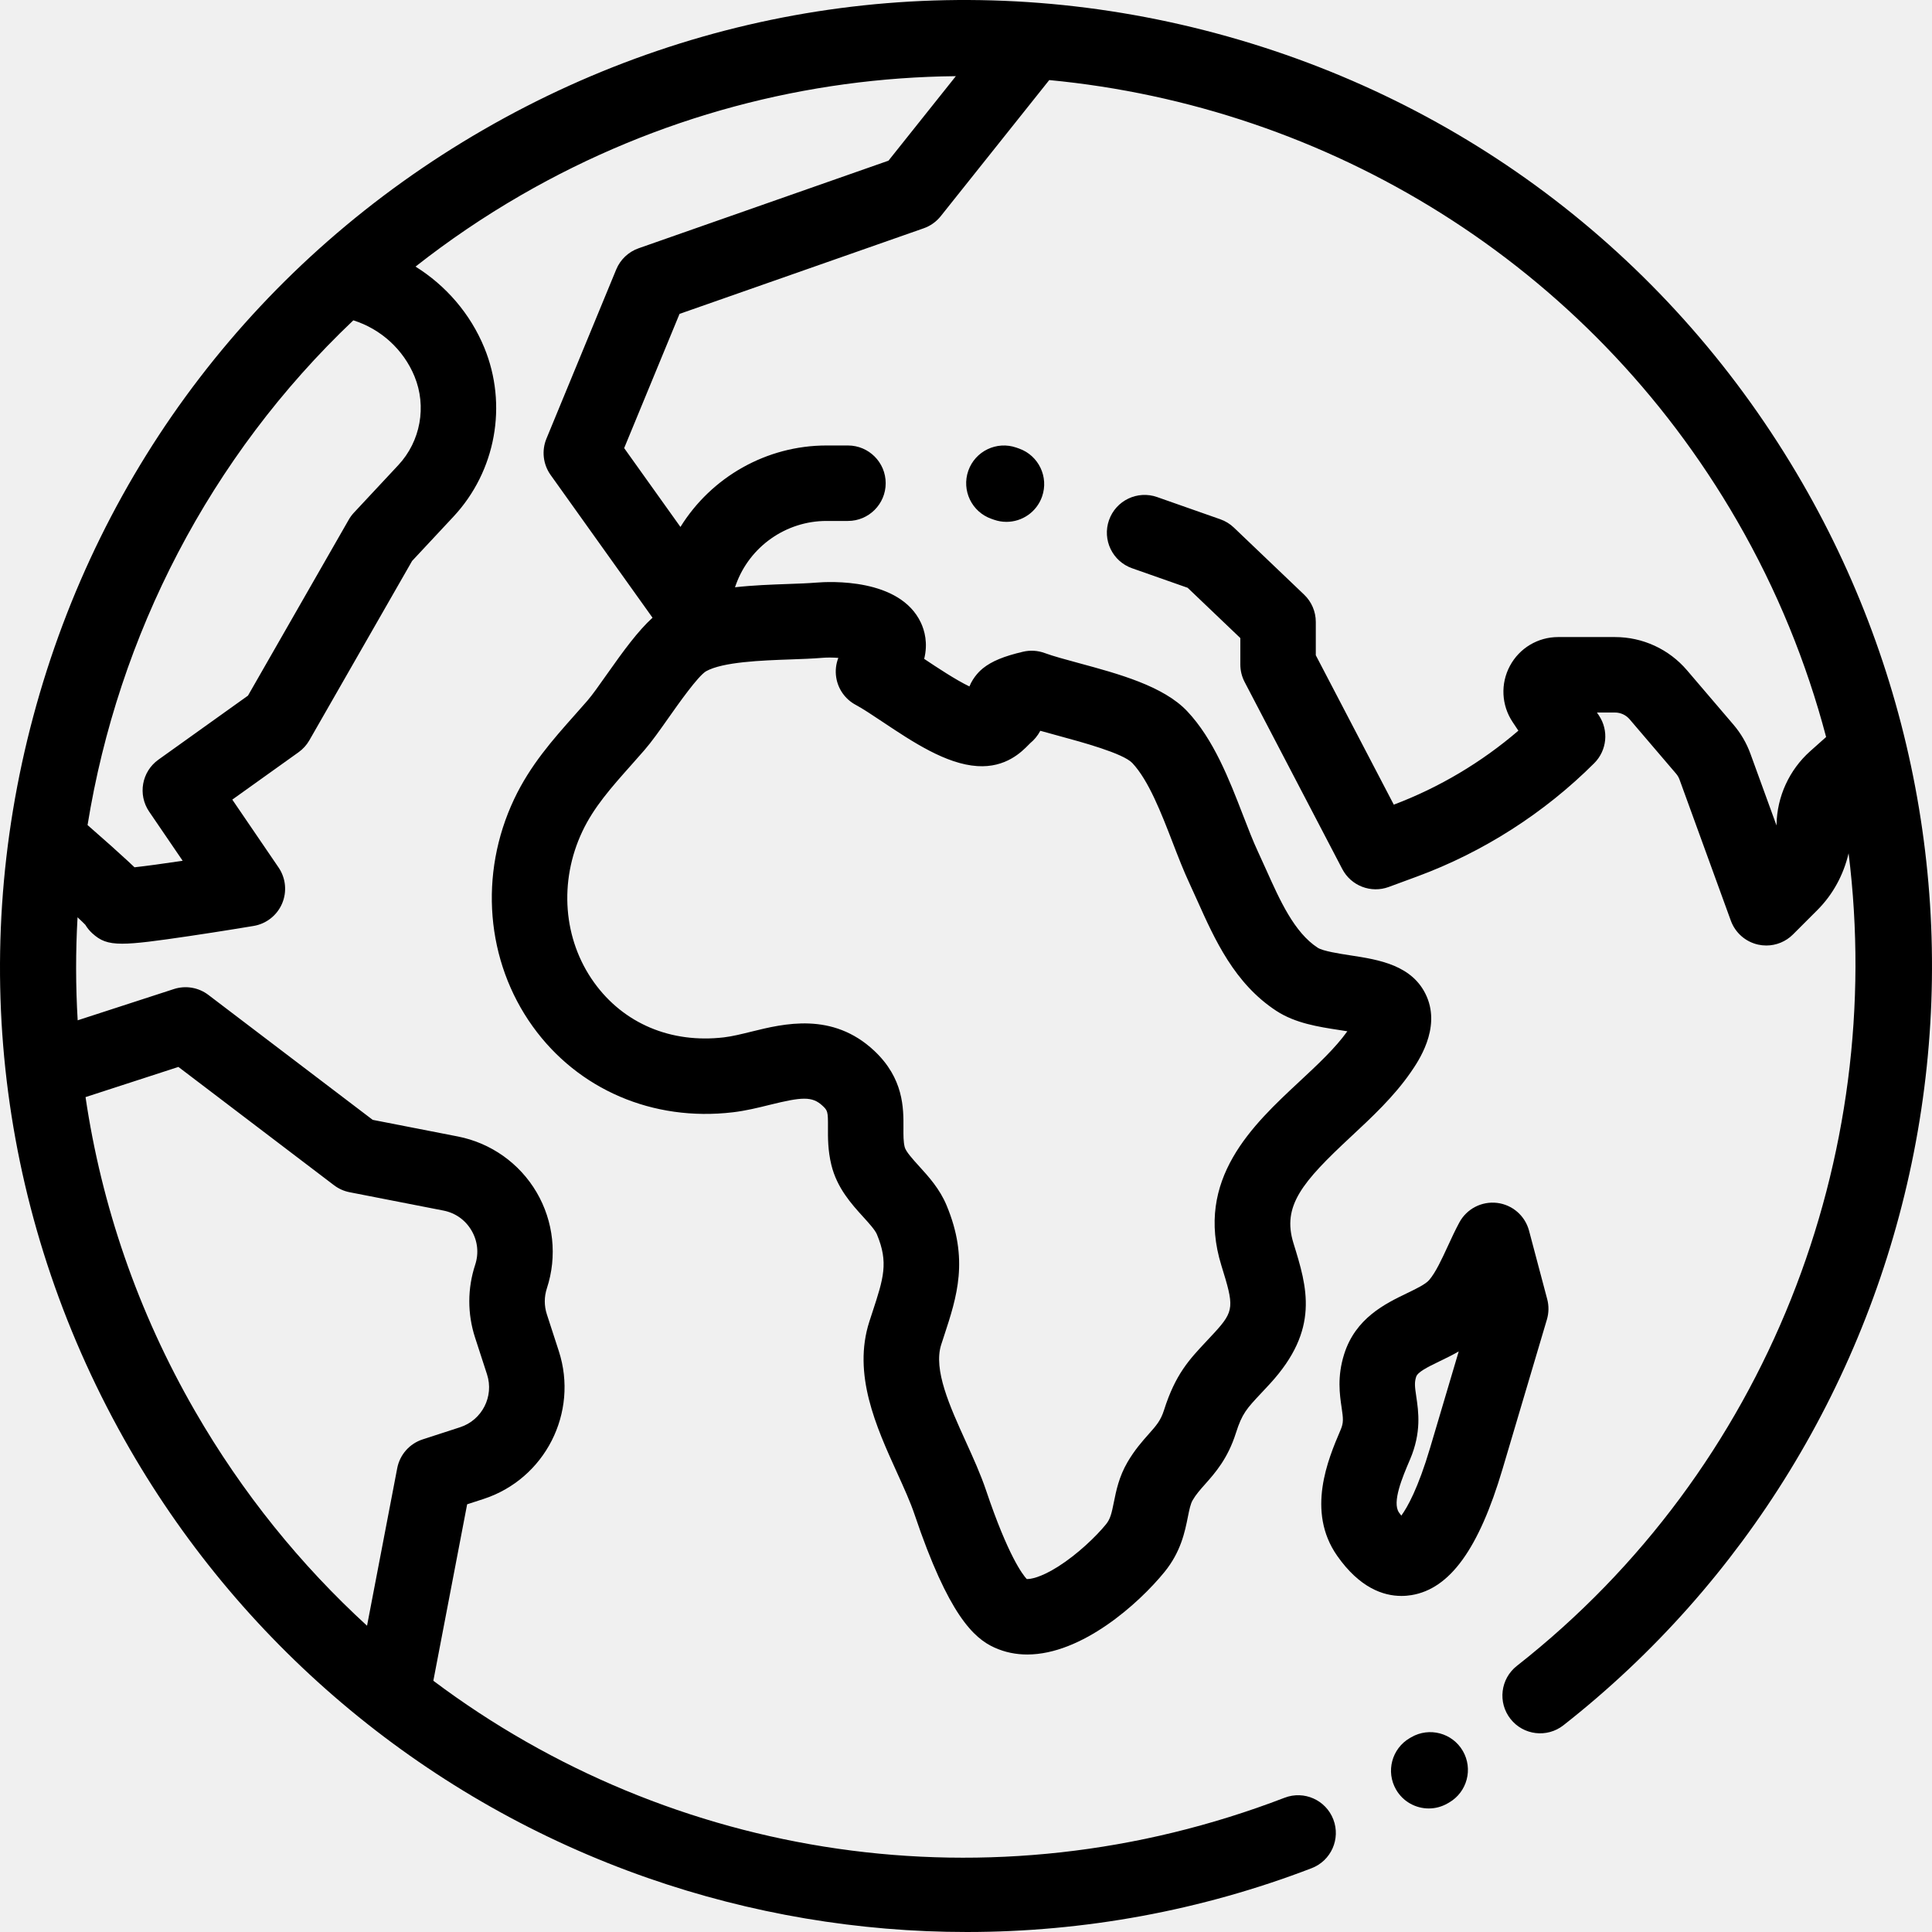
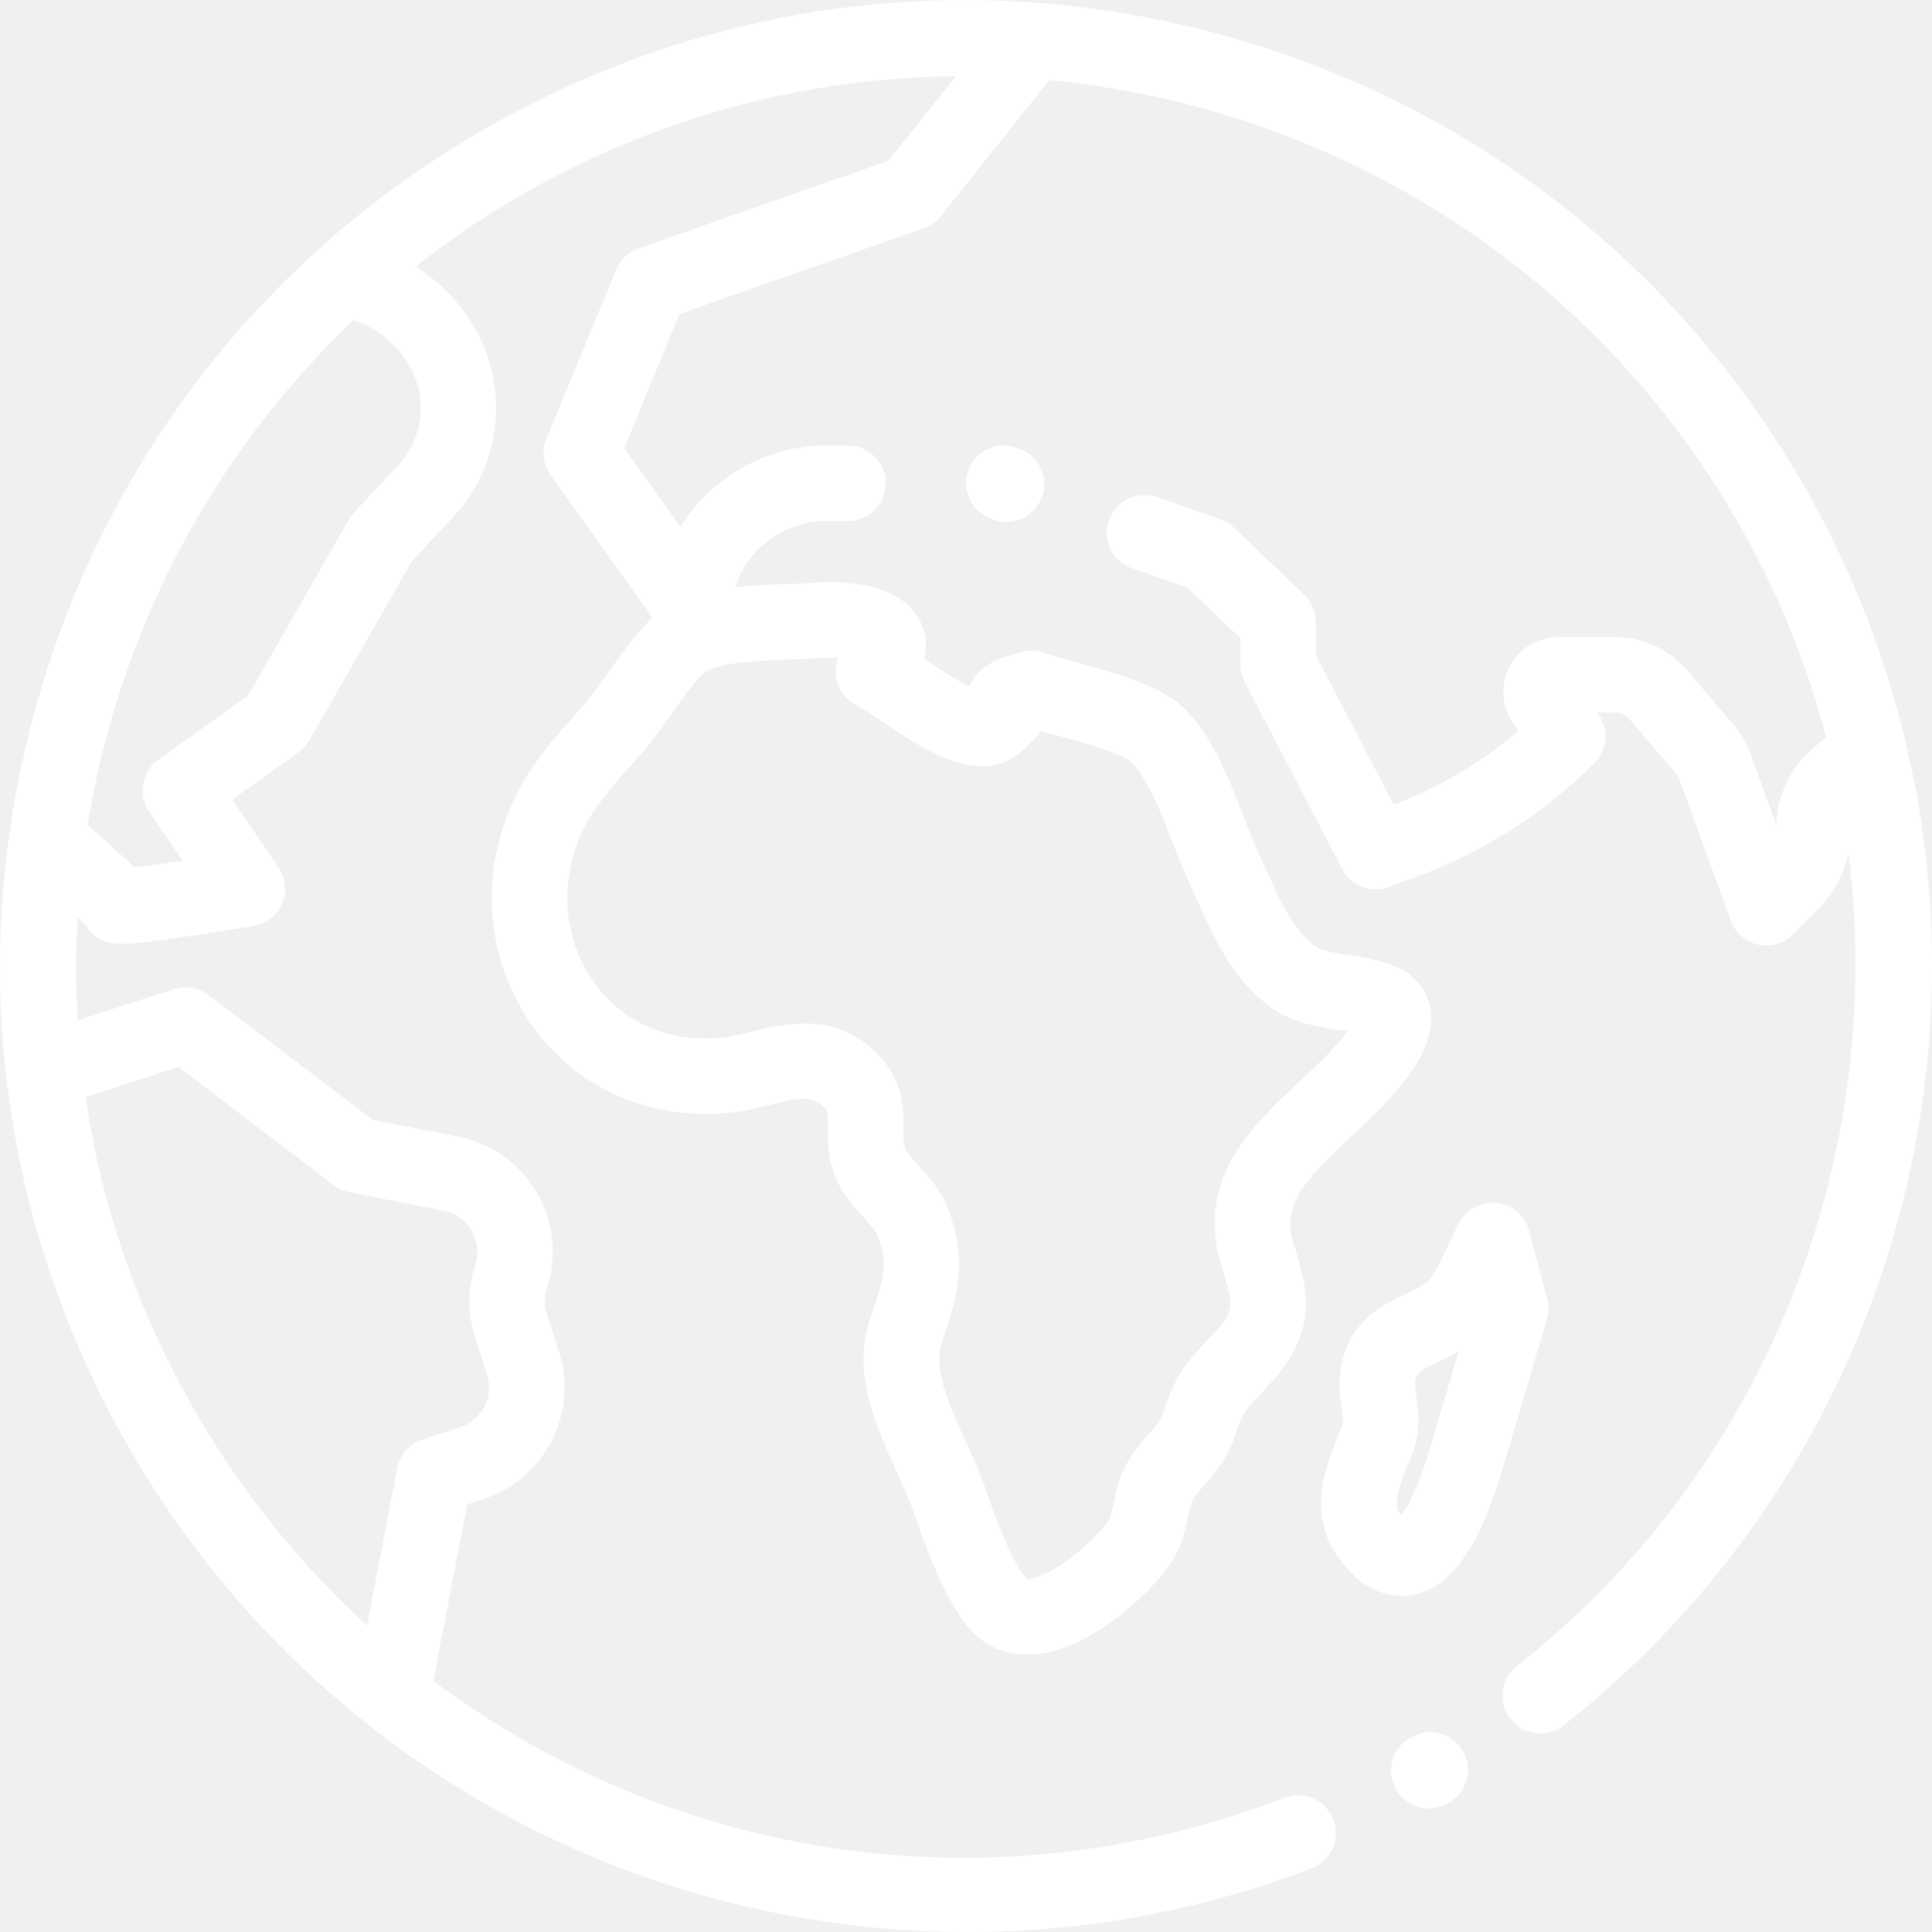
- <svg xmlns="http://www.w3.org/2000/svg" version="1.1" id="Capa_1" x="0px" y="0px" viewBox="0 0 512 512" style="enable-background:new 0 0 512 512;" xml:space="preserve">
-   <g>
-     <g>
-       <path d="M387.664,464.017c-2.77-4.774-8.887-6.4-13.667-3.63l-0.385,0.222c-4.776,2.771-6.401,8.89-3.631,13.667    c1.855,3.197,5.21,4.983,8.658,4.983c1.702,0,3.43-0.437,5.009-1.353l0.385-0.222    C388.809,474.913,390.434,468.794,387.664,464.017z" />
-     </g>
+ <svg xmlns="http://www.w3.org/2000/svg" width="40" height="40" viewBox="0 0 40 40" fill="none">
+   <g clip-path="url(#clip0)">
+     <path d="M30.286 36.251C30.07 35.878 29.592 35.751 29.218 35.968L29.188 35.985C28.815 36.201 28.688 36.679 28.905 37.053C29.05 37.302 29.312 37.442 29.581 37.442C29.714 37.442 29.849 37.408 29.972 37.336L30.003 37.319C30.376 37.102 30.503 36.624 30.286 36.251Z" fill="white" />
+     <path d="M37.32 10.007C34.65 5.382 30.338 2.073 25.179 0.691C20.02 -0.691 14.632 0.018 10.006 2.688C5.381 5.359 2.073 9.671 0.69 14.829C-0.692 19.988 0.017 25.377 2.688 30.002C5.083 34.151 8.89 37.304 13.408 38.881C15.55 39.628 17.785 40.001 20.017 40.001C22.444 40.001 24.867 39.56 27.157 38.68C27.559 38.525 27.76 38.073 27.605 37.67C27.451 37.267 26.999 37.066 26.596 37.221C20.501 39.564 13.902 38.5 8.972 34.799L9.672 31.146L10.009 31.036C11.284 30.622 11.984 29.248 11.57 27.974L11.322 27.212C11.265 27.036 11.265 26.85 11.323 26.674C11.54 26.012 11.463 25.288 11.11 24.686C10.758 24.086 10.164 23.664 9.48 23.531L7.717 23.186L4.315 20.599C4.111 20.444 3.844 20.399 3.6 20.478L1.608 21.125C1.566 20.413 1.566 19.701 1.606 18.992C1.684 19.065 1.736 19.115 1.767 19.148C1.806 19.213 1.854 19.272 1.911 19.324C2.073 19.472 2.221 19.539 2.53 19.539C2.814 19.539 3.235 19.483 3.93 19.38C4.589 19.282 5.245 19.173 5.251 19.172C5.514 19.128 5.736 18.953 5.841 18.708C5.945 18.463 5.918 18.181 5.768 17.961L4.81 16.556L6.182 15.575C6.273 15.51 6.349 15.425 6.405 15.328L8.532 11.615L9.389 10.696C10.265 9.757 10.515 8.384 10.026 7.197C9.738 6.496 9.234 5.913 8.603 5.521C9.286 4.984 10.014 4.488 10.788 4.041C13.627 2.402 16.725 1.608 19.79 1.578L18.395 3.328L13.222 5.141C13.012 5.215 12.843 5.375 12.759 5.58L11.314 9.083C11.211 9.331 11.244 9.615 11.4 9.834L13.51 12.79C13.208 13.066 12.914 13.467 12.562 13.966C12.409 14.184 12.263 14.391 12.162 14.507C12.075 14.607 11.988 14.706 11.901 14.803C11.447 15.314 10.978 15.842 10.644 16.547C9.911 18.099 10.059 19.902 11.031 21.254C11.97 22.56 13.518 23.224 15.171 23.03C15.44 22.998 15.691 22.936 15.934 22.876C16.604 22.71 16.816 22.694 17.031 22.895C17.135 22.993 17.145 23.011 17.143 23.343C17.141 23.555 17.14 23.817 17.212 24.117C17.329 24.598 17.63 24.929 17.873 25.196C17.993 25.328 18.117 25.465 18.156 25.557C18.4 26.141 18.294 26.465 18.061 27.173C18.041 27.234 18.021 27.296 18 27.359C17.647 28.453 18.14 29.537 18.574 30.494C18.715 30.805 18.848 31.098 18.935 31.357C19.638 33.441 20.164 33.919 20.587 34.111C20.808 34.211 21.037 34.256 21.269 34.255C22.395 34.255 23.57 33.21 24.11 32.547C24.449 32.131 24.532 31.714 24.593 31.409C24.624 31.258 24.648 31.139 24.693 31.06C24.763 30.941 24.846 30.848 24.95 30.731C25.159 30.495 25.42 30.201 25.589 29.67C25.717 29.265 25.81 29.166 26.119 28.838C26.172 28.781 26.23 28.72 26.291 28.653C27.332 27.52 27.064 26.655 26.78 25.74C26.541 24.969 26.959 24.476 27.969 23.536C28.407 23.128 28.859 22.706 29.209 22.2C29.363 21.978 29.828 21.304 29.54 20.635C29.258 19.98 28.539 19.87 27.962 19.781C27.734 19.746 27.39 19.693 27.28 19.622C26.797 19.306 26.501 18.646 26.215 18.008C26.158 17.881 26.102 17.756 26.045 17.634C25.944 17.417 25.842 17.155 25.735 16.877C25.451 16.141 25.128 15.307 24.58 14.726C24.087 14.204 23.158 13.952 22.338 13.73C22.062 13.656 21.802 13.585 21.631 13.522C21.487 13.469 21.331 13.459 21.182 13.494C20.783 13.588 20.534 13.691 20.349 13.839C20.3 13.878 20.156 14.006 20.071 14.213C19.785 14.076 19.392 13.814 19.15 13.652C19.145 13.649 19.14 13.646 19.135 13.642C19.216 13.316 19.142 13.054 19.065 12.89C18.629 11.967 17.18 12.039 16.894 12.064C16.732 12.077 16.526 12.085 16.309 12.092C15.968 12.104 15.591 12.118 15.217 12.16L15.237 12.106C15.52 11.317 16.274 10.787 17.112 10.787H17.556C17.988 10.787 18.338 10.437 18.338 10.005C18.338 9.574 17.988 9.224 17.556 9.224H17.112C15.867 9.224 14.727 9.879 14.088 10.911L12.923 9.278L14.069 6.5L19.124 4.727C19.263 4.679 19.385 4.592 19.477 4.477L21.724 1.659C27.466 2.205 32.87 5.424 35.967 10.788C36.792 12.217 37.403 13.721 37.808 15.26L37.477 15.555C37.045 15.941 36.791 16.494 36.782 17.073C36.782 17.079 36.782 17.085 36.781 17.092L36.242 15.608C36.161 15.387 36.043 15.184 35.89 15.005L34.928 13.878C34.554 13.441 34.011 13.191 33.437 13.191H32.259C31.841 13.191 31.458 13.42 31.261 13.788C31.064 14.157 31.085 14.602 31.317 14.95L31.437 15.129C30.675 15.783 29.795 16.307 28.857 16.66L27.242 13.567V12.877C27.242 12.664 27.155 12.459 27.001 12.312L25.547 10.924C25.466 10.847 25.371 10.789 25.266 10.752L23.957 10.292C23.55 10.149 23.104 10.363 22.961 10.77C22.818 11.177 23.032 11.623 23.439 11.766L24.589 12.17L25.68 13.211V13.759C25.68 13.885 25.711 14.009 25.769 14.12L27.791 17.993C27.972 18.341 28.385 18.501 28.753 18.364L29.342 18.147C30.71 17.643 31.977 16.832 33.008 15.801C33.271 15.538 33.312 15.125 33.105 14.815L33.064 14.753H33.437C33.553 14.753 33.664 14.804 33.74 14.893L34.702 16.019C34.733 16.056 34.757 16.097 34.773 16.142L35.836 19.062C35.927 19.313 36.14 19.5 36.4 19.558C36.457 19.57 36.513 19.577 36.57 19.577C36.775 19.577 36.974 19.496 37.122 19.348L37.627 18.842C37.948 18.522 38.168 18.117 38.273 17.668C39.055 23.934 36.598 30.416 31.405 34.492C31.066 34.758 31.006 35.249 31.273 35.589C31.539 35.928 32.03 35.987 32.37 35.721C36.119 32.778 38.695 28.569 39.623 23.869C40.559 19.124 39.741 14.201 37.32 10.007ZM3.694 22.09L6.916 24.54C7.011 24.612 7.121 24.662 7.239 24.685L9.18 25.064C9.428 25.113 9.635 25.259 9.762 25.477C9.89 25.695 9.917 25.947 9.838 26.186C9.677 26.68 9.676 27.201 9.836 27.695L10.084 28.456C10.232 28.912 9.982 29.402 9.527 29.55L8.75 29.802C8.479 29.89 8.278 30.119 8.224 30.398L7.6 33.66C6.226 32.403 5.02 30.917 4.041 29.221C2.846 27.152 2.1 24.946 1.771 22.715L3.694 22.09ZM8.247 9.63L7.328 10.615C7.287 10.659 7.251 10.708 7.221 10.76L5.134 14.403L3.28 15.729C2.934 15.976 2.849 16.454 3.089 16.805L3.782 17.823C3.382 17.882 3.024 17.931 2.785 17.957C2.739 17.913 2.691 17.869 2.642 17.823C2.456 17.65 2.198 17.42 1.813 17.083C2.448 13.156 4.34 9.457 7.316 6.633C7.886 6.812 8.353 7.237 8.582 7.792C8.839 8.416 8.707 9.137 8.247 9.63ZM14.617 13.899C14.965 13.703 15.774 13.675 16.364 13.654C16.601 13.645 16.825 13.637 17.024 13.621C17.13 13.612 17.247 13.614 17.357 13.622C17.308 13.749 17.292 13.887 17.313 14.025C17.351 14.268 17.5 14.478 17.716 14.594C17.863 14.672 18.067 14.809 18.283 14.953C18.893 15.36 19.586 15.821 20.236 15.862C20.827 15.901 21.156 15.564 21.297 15.42C21.308 15.409 21.319 15.397 21.33 15.387C21.409 15.322 21.484 15.236 21.539 15.131C21.664 15.167 21.795 15.202 21.93 15.239C22.392 15.364 23.253 15.597 23.444 15.799C23.782 16.157 24.045 16.839 24.277 17.44C24.395 17.744 24.506 18.031 24.63 18.297C24.684 18.411 24.736 18.529 24.79 18.648C25.15 19.452 25.559 20.363 26.425 20.93C26.819 21.187 27.3 21.261 27.725 21.326C27.777 21.334 27.836 21.343 27.896 21.352C27.643 21.705 27.284 22.039 26.904 22.393C25.937 23.293 24.734 24.414 25.288 26.202C25.55 27.047 25.562 27.138 25.141 27.596C25.084 27.658 25.03 27.715 24.98 27.768C24.62 28.152 24.335 28.455 24.1 29.197C24.031 29.413 23.942 29.512 23.782 29.694C23.653 29.839 23.492 30.019 23.345 30.272C23.167 30.576 23.109 30.868 23.062 31.102C23.015 31.333 22.989 31.449 22.899 31.56C22.692 31.814 22.307 32.181 21.912 32.432C21.545 32.666 21.331 32.697 21.258 32.693C21.174 32.604 20.872 32.212 20.416 30.858C20.304 30.524 20.148 30.18 19.997 29.848C19.664 29.115 19.32 28.357 19.487 27.839C19.507 27.778 19.526 27.719 19.546 27.66C19.813 26.845 20.065 26.076 19.598 24.956C19.456 24.614 19.229 24.365 19.029 24.145C18.9 24.003 18.753 23.842 18.731 23.749C18.703 23.636 18.704 23.505 18.705 23.354C18.708 22.945 18.712 22.329 18.099 21.754C17.234 20.945 16.226 21.195 15.559 21.36C15.354 21.41 15.16 21.458 14.989 21.478C13.891 21.607 12.911 21.193 12.3 20.341C11.66 19.451 11.567 18.253 12.057 17.215C12.295 16.712 12.653 16.309 13.069 15.841C13.159 15.739 13.251 15.636 13.343 15.531C13.495 15.355 13.663 15.117 13.84 14.866C14.052 14.565 14.446 14.006 14.617 13.899Z" fill="white" />
+     <path d="M32.033 26.897L31.657 25.48C31.575 25.171 31.312 24.943 30.995 24.905C30.677 24.868 30.368 25.027 30.215 25.308C30.13 25.466 30.053 25.633 29.978 25.795C29.853 26.067 29.723 26.348 29.588 26.503C29.512 26.59 29.318 26.684 29.13 26.775C28.68 26.992 28.064 27.289 27.828 28.039C27.682 28.505 27.737 28.873 27.777 29.142C27.811 29.375 27.819 29.456 27.757 29.602L27.749 29.62C27.5 30.204 27.038 31.29 27.686 32.214C28.149 32.873 28.636 33.042 29.014 33.042C29.088 33.042 29.158 33.036 29.222 33.025C30.019 32.895 30.618 32.066 31.108 30.416L32.027 27.32C32.068 27.182 32.07 27.035 32.033 26.897ZM29.61 29.972C29.361 30.813 29.14 31.206 29.012 31.38C28.998 31.361 28.982 31.34 28.965 31.316C28.816 31.103 29.039 30.579 29.186 30.233L29.194 30.214C29.432 29.655 29.369 29.226 29.322 28.913C29.293 28.712 29.282 28.626 29.319 28.507C29.35 28.41 29.533 28.315 29.809 28.182C29.931 28.123 30.066 28.058 30.201 27.98L29.61 29.972Z" fill="white" />
+     <path d="M21.096 9.286L21.043 9.268C20.636 9.125 20.19 9.339 20.047 9.746C19.905 10.153 20.119 10.599 20.526 10.742L20.579 10.761C20.664 10.79 20.752 10.805 20.837 10.805C21.16 10.805 21.462 10.603 21.575 10.282C21.717 9.875 21.503 9.429 21.096 9.286Z" fill="white" />
  </g>
-   <g>
-     <g>
-       <path d="M477.694,128.08C443.512,68.875,388.321,26.526,322.287,8.832C256.255-8.862,187.283,0.219,128.078,34.4    C68.874,68.581,26.524,123.773,8.831,189.806c-17.693,66.033-8.613,135.006,25.568,194.21    c30.661,53.107,79.393,93.468,137.219,113.646c27.411,9.564,56.026,14.337,84.597,14.337c31.065,0,62.074-5.646,91.385-16.911    c5.155-1.981,7.727-7.766,5.745-12.921s-7.768-7.73-12.921-5.745c-78.02,29.987-162.482,16.362-225.585-31.004l8.959-46.765    l4.317-1.402c16.313-5.3,25.273-22.884,19.975-39.198l-3.168-9.749c-0.733-2.256-0.729-4.641,0.01-6.895    c2.779-8.472,1.786-17.741-2.725-25.433c-4.511-7.691-12.116-13.084-20.867-14.795l-22.57-4.41l-43.548-33.11    c-2.609-1.984-6.024-2.563-9.142-1.551l-25.496,8.282c-0.541-9.119-0.549-18.235-0.035-27.303    c1.006,0.937,1.661,1.574,2.064,1.992c0.499,0.831,1.117,1.593,1.841,2.253c2.082,1.896,3.968,2.756,7.928,2.756    c3.639-0.001,9.026-0.726,17.921-2.04c8.436-1.247,16.828-2.652,16.911-2.666c3.363-0.563,6.206-2.803,7.544-5.938    c1.338-3.136,0.985-6.737-0.936-9.555l-12.261-17.984l17.562-12.558c1.17-0.837,2.146-1.916,2.861-3.164l27.223-47.525    l10.973-11.758c11.213-12.018,14.413-29.601,8.151-44.797c-3.694-8.963-10.146-16.425-18.216-21.454    c8.74-6.871,18.059-13.215,27.963-18.932c36.338-20.98,75.994-31.147,115.233-31.536l-17.856,22.399L169.24,65.795    c-2.689,0.942-4.849,2.988-5.935,5.622l-18.492,44.828c-1.313,3.185-0.896,6.819,1.105,9.623l27.008,37.832    c-3.868,3.529-7.633,8.669-12.13,15.051c-1.972,2.799-3.834,5.442-5.121,6.924c-1.119,1.29-2.239,2.55-3.349,3.798    c-5.809,6.535-11.815,13.294-16.082,22.322c-9.382,19.859-7.487,42.941,4.945,60.239c12.021,16.725,31.839,25.227,52.991,22.739    c3.446-0.404,6.659-1.199,9.768-1.969c8.573-2.121,11.289-2.333,14.039,0.241c1.338,1.253,1.461,1.49,1.434,5.739    c-0.019,2.704-0.04,6.068,0.892,9.909c1.493,6.145,5.352,10.392,8.452,13.804c1.541,1.695,3.135,3.449,3.626,4.626    c3.119,7.474,1.761,11.613-1.215,20.683c-0.255,0.776-0.515,1.568-0.776,2.38c-4.521,13.995,1.781,27.877,7.341,40.123    c1.806,3.977,3.511,7.731,4.628,11.049c8.991,26.679,15.731,32.789,21.14,35.249c2.833,1.288,5.765,1.853,8.727,1.852    c14.415-0.001,29.457-13.385,36.367-21.87c4.34-5.328,5.409-10.663,6.189-14.56c0.389-1.938,0.695-3.468,1.279-4.468    c0.894-1.53,1.947-2.716,3.28-4.218c2.681-3.019,6.018-6.775,8.179-13.584c1.642-5.172,2.835-6.44,6.786-10.648    c0.688-0.731,1.421-1.513,2.208-2.369c13.319-14.493,9.889-25.564,6.256-37.286c-3.057-9.863,2.29-16.171,15.218-28.21    c5.604-5.219,11.398-10.615,15.877-17.099c1.96-2.838,7.923-11.471,4.233-20.028c-3.617-8.39-12.81-9.8-20.196-10.932    c-2.917-0.448-7.325-1.124-8.728-2.041c-6.187-4.045-9.972-12.487-13.633-20.652c-0.729-1.625-1.448-3.229-2.177-4.786    c-1.3-2.778-2.599-6.139-3.974-9.697c-3.638-9.416-7.761-20.089-14.78-27.529c-6.309-6.685-18.202-9.905-28.695-12.747    c-3.529-0.955-6.86-1.857-9.057-2.668c-1.841-0.68-3.839-0.803-5.745-0.355c-5.107,1.197-8.293,2.516-10.659,4.412    c-0.625,0.501-2.476,2.146-3.56,4.79c-3.661-1.757-8.695-5.112-11.793-7.177c-0.064-0.043-0.129-0.086-0.193-0.129    c1.044-4.178,0.099-7.531-0.891-9.625c-5.586-11.816-24.129-10.891-27.787-10.58c-2.078,0.174-4.707,0.267-7.488,0.365    c-4.368,0.155-9.196,0.329-13.973,0.865l0.246-0.686c3.626-10.103,13.274-16.891,24.008-16.891h5.685    c5.521,0,9.999-4.478,9.999-9.999c0-5.521-4.478-9.999-9.999-9.999h-5.685c-15.936,0-30.529,8.387-38.708,21.588l-14.915-20.893    l14.674-35.569L244.787,60.5c1.774-0.622,3.338-1.732,4.511-3.203l28.763-36.079c73.494,6.991,142.674,48.197,182.316,116.859    c10.559,18.289,18.37,37.543,23.563,57.236l-4.239,3.78c-5.533,4.937-8.775,12.018-8.899,19.429    c-0.001,0.081-0.003,0.161-0.006,0.241l-6.906-18.992c-1.029-2.834-2.545-5.433-4.503-7.724l-12.319-14.423    c-4.776-5.591-11.73-8.796-19.081-8.796h-15.079c-5.353,0-10.245,2.932-12.77,7.649c-2.525,4.718-2.249,10.416,0.72,14.868    l1.526,2.291c-9.744,8.379-21.014,15.084-33.014,19.606L348.7,173.649v-8.833c0-2.732-1.118-5.347-3.095-7.232l-18.613-17.769    c-1.027-0.98-2.251-1.73-3.59-2.201l-16.755-5.888c-5.213-1.834-10.919,0.909-12.749,6.118    c-1.831,5.211,0.908,10.918,6.118,12.749l14.724,5.175l13.962,13.327v7.008c0,1.611,0.39,3.199,1.136,4.628l25.877,49.567    c2.327,4.46,7.609,6.498,12.323,4.754l7.535-2.778c17.505-6.456,33.73-16.841,46.922-30.031c3.37-3.371,3.894-8.65,1.249-12.617    l-0.532-0.799h4.775c1.493,0,2.906,0.651,3.876,1.787l12.319,14.423c0.397,0.465,0.704,0.991,0.914,1.568l13.595,37.383    c1.168,3.212,3.896,5.604,7.23,6.344c0.72,0.159,1.445,0.237,2.166,0.237c2.623,0,5.176-1.033,7.07-2.929l6.471-6.471    c4.098-4.099,6.919-9.285,8.267-15.034c10.008,80.205-21.441,163.173-87.915,215.347c-4.345,3.409-5.103,9.694-1.692,14.039    c3.409,4.345,9.693,5.103,14.039,1.692c47.992-37.667,80.962-91.542,92.837-151.701    C519.15,244.773,508.685,181.758,477.694,128.08z M47.282,282.747l41.233,31.351c1.219,0.927,2.633,1.561,4.135,1.854    l24.852,4.856c3.172,0.62,5.818,2.496,7.453,5.284c1.635,2.787,1.979,6.012,0.973,9.083c-2.07,6.313-2.08,12.99-0.027,19.307    l3.168,9.748c1.893,5.826-1.309,12.107-7.134,14l-9.937,3.229c-3.467,1.126-6.045,4.05-6.73,7.628l-7.998,41.749    c-17.583-16.093-33.021-35.113-45.552-56.818C36.43,347.541,26.878,319.3,22.668,290.744L47.282,282.747z M105.559,123.258    l-11.763,12.603c-0.525,0.563-0.984,1.185-1.367,1.853L65.717,184.35l-23.741,16.976c-4.422,3.162-5.508,9.275-2.446,13.767    l8.879,13.024c-5.118,0.762-9.711,1.39-12.765,1.723c-0.587-0.563-1.201-1.134-1.836-1.724c-2.377-2.208-5.68-5.157-10.604-9.466    c8.121-50.263,32.341-97.615,70.433-133.76c7.294,2.297,13.28,7.738,16.204,14.835    C113.131,107.707,111.449,116.945,105.559,123.258z M187.089,177.901c4.46-2.51,14.812-2.877,22.37-3.145    c3.029-0.107,5.891-0.209,8.447-0.423c1.349-0.113,2.847-0.092,4.26,0.018c-0.631,1.62-0.836,3.398-0.562,5.162    c0.481,3.103,2.394,5.798,5.162,7.279c1.876,1.004,4.487,2.745,7.251,4.588c7.815,5.21,16.674,11.115,24.996,11.645    c7.568,0.491,11.779-3.822,13.583-5.659c0.144-0.146,0.28-0.292,0.424-0.425c1.016-0.828,1.968-1.938,2.676-3.277    c1.599,0.457,3.279,0.912,5.001,1.379c5.921,1.603,16.942,4.587,19.377,7.167c4.325,4.585,7.696,13.312,10.671,21.011    c1.503,3.891,2.923,7.563,4.516,10.968c0.684,1.461,1.357,2.966,2.041,4.49c4.614,10.292,9.844,21.958,20.939,29.21    c5.031,3.289,11.198,4.234,16.64,5.069c0.658,0.101,1.412,0.217,2.178,0.343c-3.23,4.506-7.829,8.788-12.688,13.313    c-12.379,11.528-27.785,25.876-20.69,48.765c3.349,10.808,3.505,11.976-1.88,17.834c-0.734,0.799-1.418,1.527-2.059,2.209    c-4.612,4.91-8.255,8.788-11.271,18.288c-0.876,2.759-2.011,4.037-4.072,6.357c-1.648,1.856-3.701,4.168-5.594,7.408    c-2.268,3.882-3.018,7.62-3.619,10.623c-0.593,2.955-0.929,4.438-2.089,5.862c-2.641,3.242-7.567,7.95-12.624,11.163    c-4.7,2.984-7.444,3.392-8.379,3.336c-1.067-1.144-4.932-6.153-10.772-23.486c-1.44-4.276-3.438-8.676-5.37-12.931    c-4.259-9.38-8.662-19.08-6.52-25.709c0.253-0.782,0.503-1.546,0.749-2.293c3.422-10.43,6.652-20.279,0.668-34.619    c-1.822-4.367-4.723-7.558-7.28-10.374c-1.655-1.821-3.53-3.885-3.819-5.073c-0.352-1.449-0.341-3.122-0.328-5.059    c0.034-5.225,0.086-13.12-7.763-20.47c-11.066-10.358-23.97-7.167-32.51-5.055c-2.623,0.648-5.101,1.262-7.297,1.52    c-14.048,1.646-26.59-3.654-34.42-14.55c-8.191-11.397-9.38-26.734-3.102-40.024c3.039-6.431,7.63-11.598,12.946-17.578    c1.161-1.307,2.333-2.625,3.505-3.975c1.95-2.248,4.096-5.292,6.365-8.515C179.855,186.423,184.899,179.263,187.089,177.901z" />
-     </g>
-   </g>
-   <g>
-     <g>
-       <path d="M410.022,344.278l-4.811-18.134c-1.051-3.96-4.411-6.878-8.478-7.364c-4.072-0.476-8.021,1.56-9.976,5.161    c-1.096,2.02-2.083,4.16-3.037,6.229c-1.605,3.481-3.265,7.081-4.992,9.068c-0.97,1.116-3.462,2.319-5.87,3.481    c-5.757,2.778-13.642,6.583-16.654,16.185c-1.87,5.956-1.172,10.668-0.662,14.108c0.441,2.983,0.543,4.017-0.256,5.893l-0.1,0.233    c-3.183,7.469-9.105,21.374-0.801,33.195c5.925,8.436,12.155,10.605,16.996,10.605c0.945,0.003,1.839-0.08,2.666-0.215    c10.2-1.667,17.868-12.277,24.134-33.393l11.762-39.641C410.466,347.926,410.494,346.054,410.022,344.278z M379.01,383.641    c-3.194,10.766-6.02,15.792-7.651,18.02c-0.188-0.24-0.392-0.512-0.61-0.823c-1.911-2.722,0.945-9.426,2.835-13.863l0.101-0.234    c3.048-7.154,2.233-12.648,1.64-16.66c-0.381-2.569-0.517-3.673-0.04-5.19c0.392-1.247,2.735-2.457,6.265-4.161    c1.565-0.756,3.288-1.587,5.027-2.593L379.01,383.641z" />
-     </g>
-   </g>
-   <g>
-     <g>
-       <path d="M270.03,118.86l-0.675-0.236c-5.207-1.824-10.917,0.915-12.745,6.126c-1.828,5.212,0.915,10.917,6.126,12.745l0.674,0.236    c1.095,0.384,2.211,0.566,3.31,0.566c4.128,0,7.992-2.577,9.436-6.692C277.984,126.393,275.241,120.687,270.03,118.86z" />
-     </g>
-   </g>
-   <g>
- </g>
-   <g>
- </g>
-   <g>
- </g>
-   <g>
- </g>
-   <g>
- </g>
-   <g>
- </g>
-   <g>
- </g>
-   <g>
- </g>
-   <g>
- </g>
-   <g>
- </g>
-   <g>
- </g>
-   <g>
- </g>
-   <g>
- </g>
-   <g>
- </g>
-   <g>
- </g>
+   <defs>
+     <clipPath id="clip0">
+       <rect width="40" height="40" fill="white" />
+     </clipPath>
+   </defs>
</svg>
